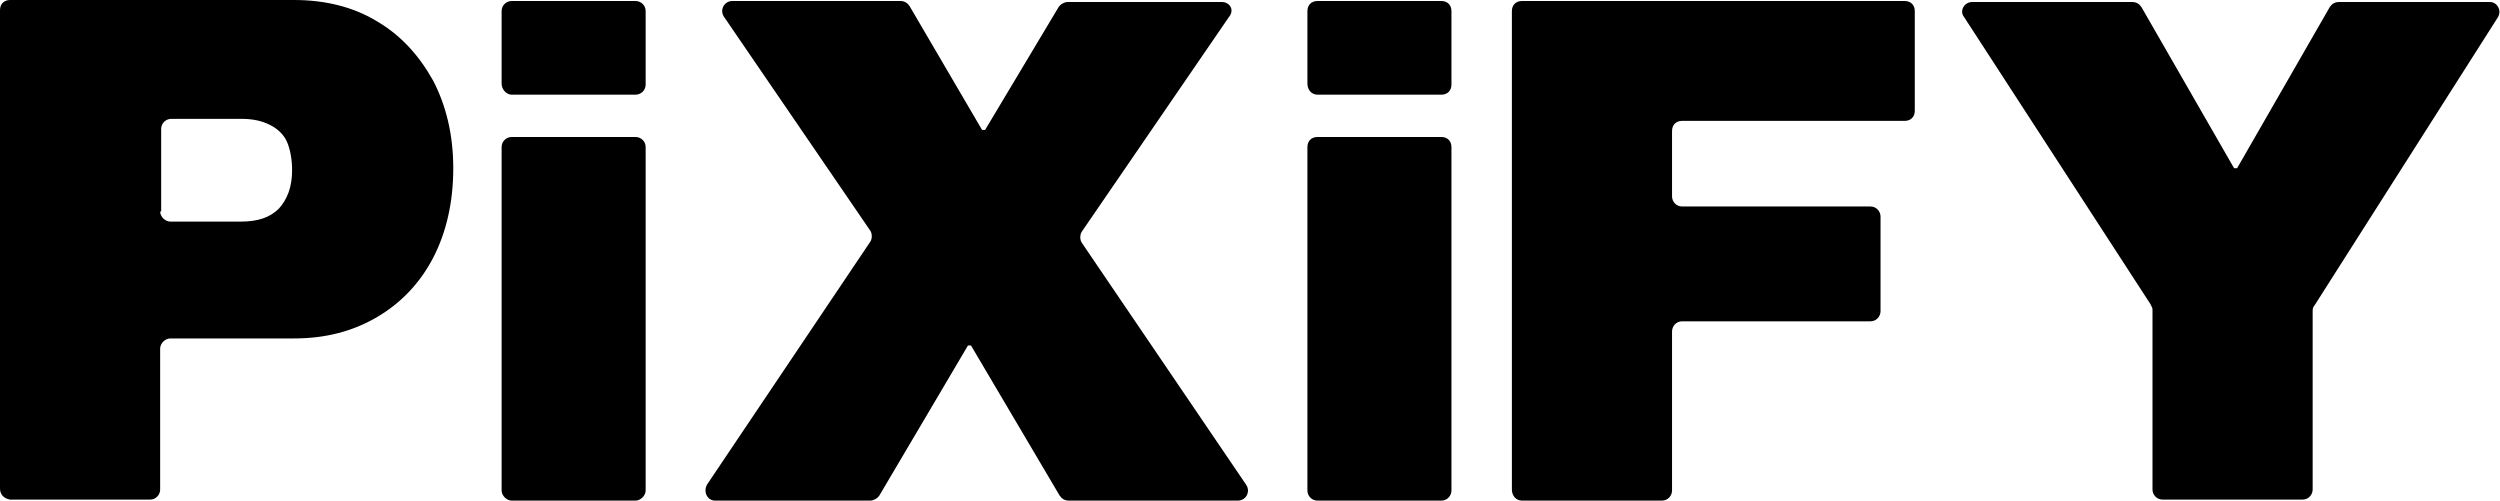
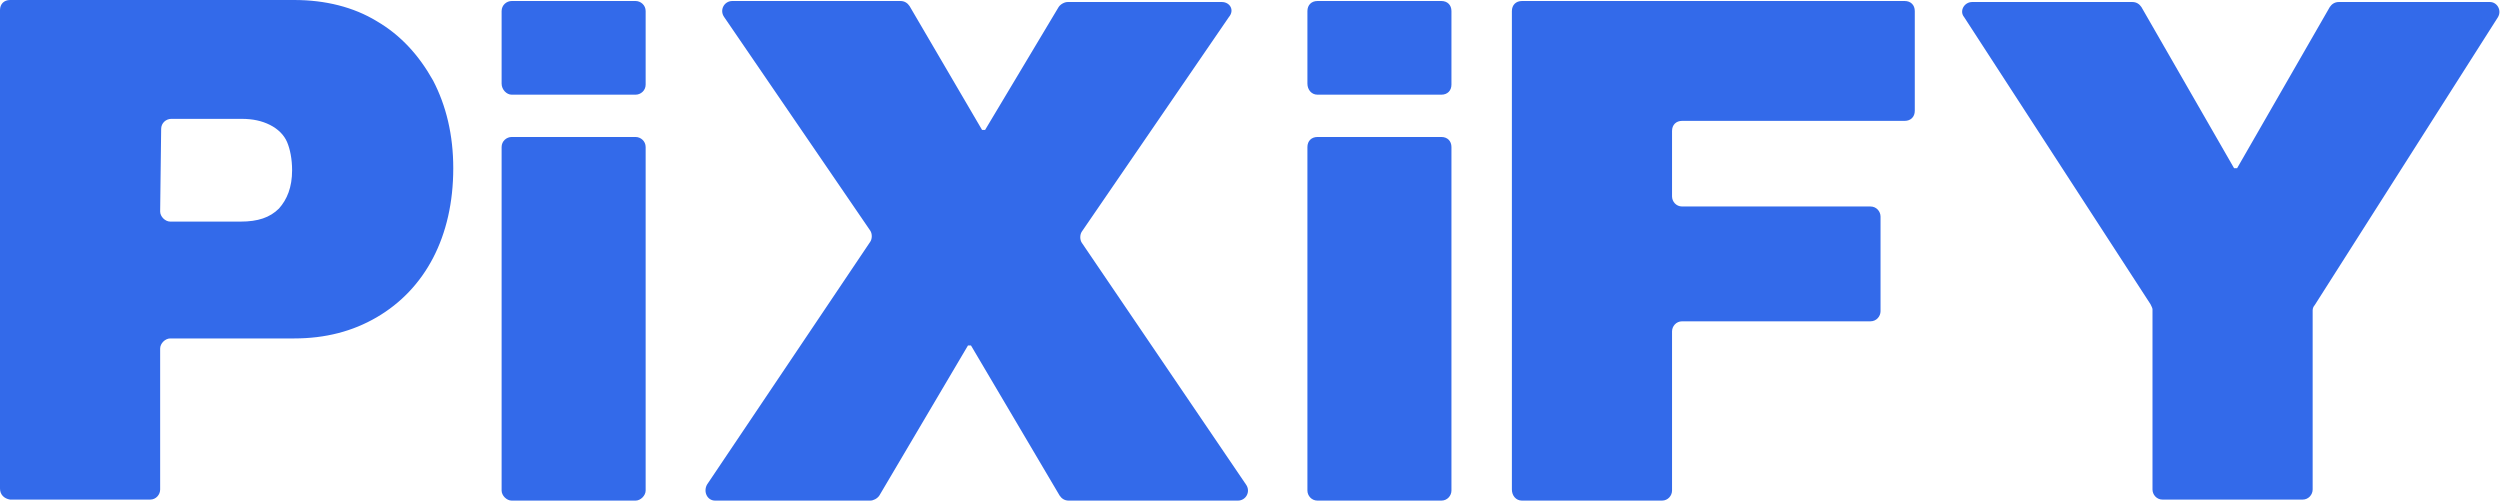
- <svg xmlns="http://www.w3.org/2000/svg" xml:space="preserve" id="logo" x="0" y="0" style="enable-background:new 0 0 248.2 49.7" version="1.1" viewBox="0 0 248.2 49.7">
-   <path d="M0 48.5V1c0-.6.4-1 1-1h28.2c3.1 0 5.9.7 8.2 2.1C39.8 3.5 41.6 5.5 43 8c1.3 2.5 2 5.4 2 8.7 0 3.4-.7 6.4-2 8.9s-3.2 4.5-5.6 5.9c-2.4 1.4-5.1 2.1-8.2 2.1H16.9c-.5 0-1 .5-1 1v14c0 .5-.4 1-1 1H1c-.6-.1-1-.5-1-1.1zM15.9 21c0 .5.5 1 1 1h7c1.7 0 2.9-.4 3.8-1.3.8-.9 1.3-2.1 1.3-3.8 0-1.1-.2-2.1-.5-2.8s-.9-1.3-1.7-1.7c-.8-.4-1.7-.6-2.8-.6h-7c-.5 0-1 .4-1 1V21zM50.8 9.4h12.3c.5 0 1-.4 1-1V1.1c0-.6-.5-1-1-1H50.8c-.5 0-1 .4-1 1v7.2c0 .6.5 1.1 1 1.1zM50.8 49.7h12.3c.5 0 1-.5 1-1V14.6c0-.6-.5-1-1-1H50.8c-.5 0-1 .4-1 1v34.1c0 .5.5 1 1 1zM121.3.2H106c-.3 0-.7.2-.9.5l-7.3 12.2h-.3L90.3.6c-.2-.3-.5-.5-.9-.5H72.7c-.8 0-1.3.9-.8 1.6l14.5 21.2c.2.3.2.8 0 1.1L70.2 48.1c-.4.7 0 1.6.8 1.6h15.4c.3 0 .7-.2.9-.5l8.8-14.9h.3l8.8 14.9c.2.3.5.5.9.5h16.8c.8 0 1.3-.9.8-1.6l-16.3-24c-.2-.3-.2-.8 0-1.1L122 1.7c.6-.7.1-1.5-.7-1.5zM130.8 9.4h12.3c.6 0 1-.4 1-1V1.1c0-.6-.4-1-1-1h-12.3c-.6 0-1 .4-1 1v7.2c0 .6.4 1.1 1 1.1zM130.8 49.7h12.3c.6 0 1-.5 1-1V14.6c0-.6-.4-1-1-1h-12.3c-.6 0-1 .4-1 1v34.1c0 .5.4 1 1 1zM151.1 49.7H165c.6 0 1-.5 1-1V32.9c0-.5.4-1 1-1h18.7c.6 0 1-.5 1-1v-9.4c0-.5-.4-1-1-1H167c-.6 0-1-.5-1-1V13c0-.6.4-1 1-1h22.1c.6 0 1-.4 1-1V1.1c0-.6-.4-1-1-1h-38c-.6 0-1 .4-1 1v47.5c0 .6.4 1.1 1 1.1zM232.2.2c-.4 0-.7.2-.9.5l-9.2 16h-.3l-9.2-16c-.2-.3-.5-.5-.9-.5h-15.9c-.8 0-1.3.9-.8 1.5l18.5 28.5c.1.2.2.4.2.5v17.9c0 .5.4 1 1 1h13.9c.6 0 1-.5 1-1V30.8c0-.2.1-.4.2-.5L248 1.7c.4-.7-.1-1.5-.8-1.5h-15z" />
+ <svg xmlns="http://www.w3.org/2000/svg" version="1.1" id="logo" x="0px" y="0px" viewBox="0 0 248.2 49.7" style="enable-background:new 0 0 248.2 49.7;" xml:space="preserve">
+   <style type="text/css">
+ 	.st0{fill:#336AEA;}
+ </style>
+   <path class="st0" d="M0,48.5V1c0-0.6,0.4-1,1-1h28.2c3.1,0,5.9,0.7,8.2,2.1C39.8,3.5,41.6,5.5,43,8c1.3,2.5,2,5.4,2,8.7  c0,3.4-0.7,6.4-2,8.9s-3.2,4.5-5.6,5.9c-2.4,1.4-5.1,2.1-8.2,2.1H16.9c-0.5,0-1,0.5-1,1v14c0,0.5-0.4,1-1,1H1  C0.4,49.5,0,49.1,0,48.5z M15.9,21c0,0.5,0.5,1,1,1h7c1.7,0,2.9-0.4,3.8-1.3c0.8-0.9,1.3-2.1,1.3-3.8c0-1.1-0.2-2.1-0.5-2.8  s-0.9-1.3-1.7-1.7C26,12,25.1,11.8,24,11.8h-7c-0.5,0-1,0.4-1,1L15.9,21L15.9,21z M50.8,9.4h12.3c0.5,0,1-0.4,1-1V1.1  c0-0.6-0.5-1-1-1H50.8c-0.5,0-1,0.4-1,1v7.2C49.8,8.9,50.3,9.4,50.8,9.4z M50.8,49.7h12.3c0.5,0,1-0.5,1-1V14.6c0-0.6-0.5-1-1-1  H50.8c-0.5,0-1,0.4-1,1v34.1C49.8,49.2,50.3,49.7,50.8,49.7z M121.3,0.2H106c-0.3,0-0.7,0.2-0.9,0.5l-7.3,12.2h-0.3L90.3,0.6  c-0.2-0.3-0.5-0.5-0.9-0.5H72.7c-0.8,0-1.3,0.9-0.8,1.6l14.5,21.2c0.2,0.3,0.2,0.8,0,1.1L70.2,48.1c-0.4,0.7,0,1.6,0.8,1.6h15.4  c0.3,0,0.7-0.2,0.9-0.5l8.8-14.9h0.3l8.8,14.9c0.2,0.3,0.5,0.5,0.9,0.5h16.8c0.8,0,1.3-0.9,0.8-1.6l-16.3-24c-0.2-0.3-0.2-0.8,0-1.1  L122,1.7C122.6,1,122.1,0.2,121.3,0.2z M130.8,9.4h12.3c0.6,0,1-0.4,1-1V1.1c0-0.6-0.4-1-1-1h-12.3c-0.6,0-1,0.4-1,1v7.2  C129.8,8.9,130.2,9.4,130.8,9.4z M130.8,49.7h12.3c0.6,0,1-0.5,1-1V14.6c0-0.6-0.4-1-1-1h-12.3c-0.6,0-1,0.4-1,1v34.1  C129.8,49.2,130.2,49.7,130.8,49.7z M151.1,49.7H165c0.6,0,1-0.5,1-1V32.9c0-0.5,0.4-1,1-1h18.7c0.6,0,1-0.5,1-1v-9.4  c0-0.5-0.4-1-1-1H167c-0.6,0-1-0.5-1-1V13c0-0.6,0.4-1,1-1h22.1c0.6,0,1-0.4,1-1V1.1c0-0.6-0.4-1-1-1h-38c-0.6,0-1,0.4-1,1v47.5  C150.1,49.2,150.5,49.7,151.1,49.7z M232.2,0.2c-0.4,0-0.7,0.2-0.9,0.5l-9.2,16h-0.3l-9.2-16c-0.2-0.3-0.5-0.5-0.9-0.5h-15.9  c-0.8,0-1.3,0.9-0.8,1.5l18.5,28.5c0.1,0.2,0.2,0.4,0.2,0.5v17.9c0,0.5,0.4,1,1,1h13.9c0.6,0,1-0.5,1-1V30.8c0-0.2,0.1-0.4,0.2-0.5  L248,1.7c0.4-0.7-0.1-1.5-0.8-1.5C247.2,0.2,232.2,0.2,232.2,0.2z" />
</svg>
